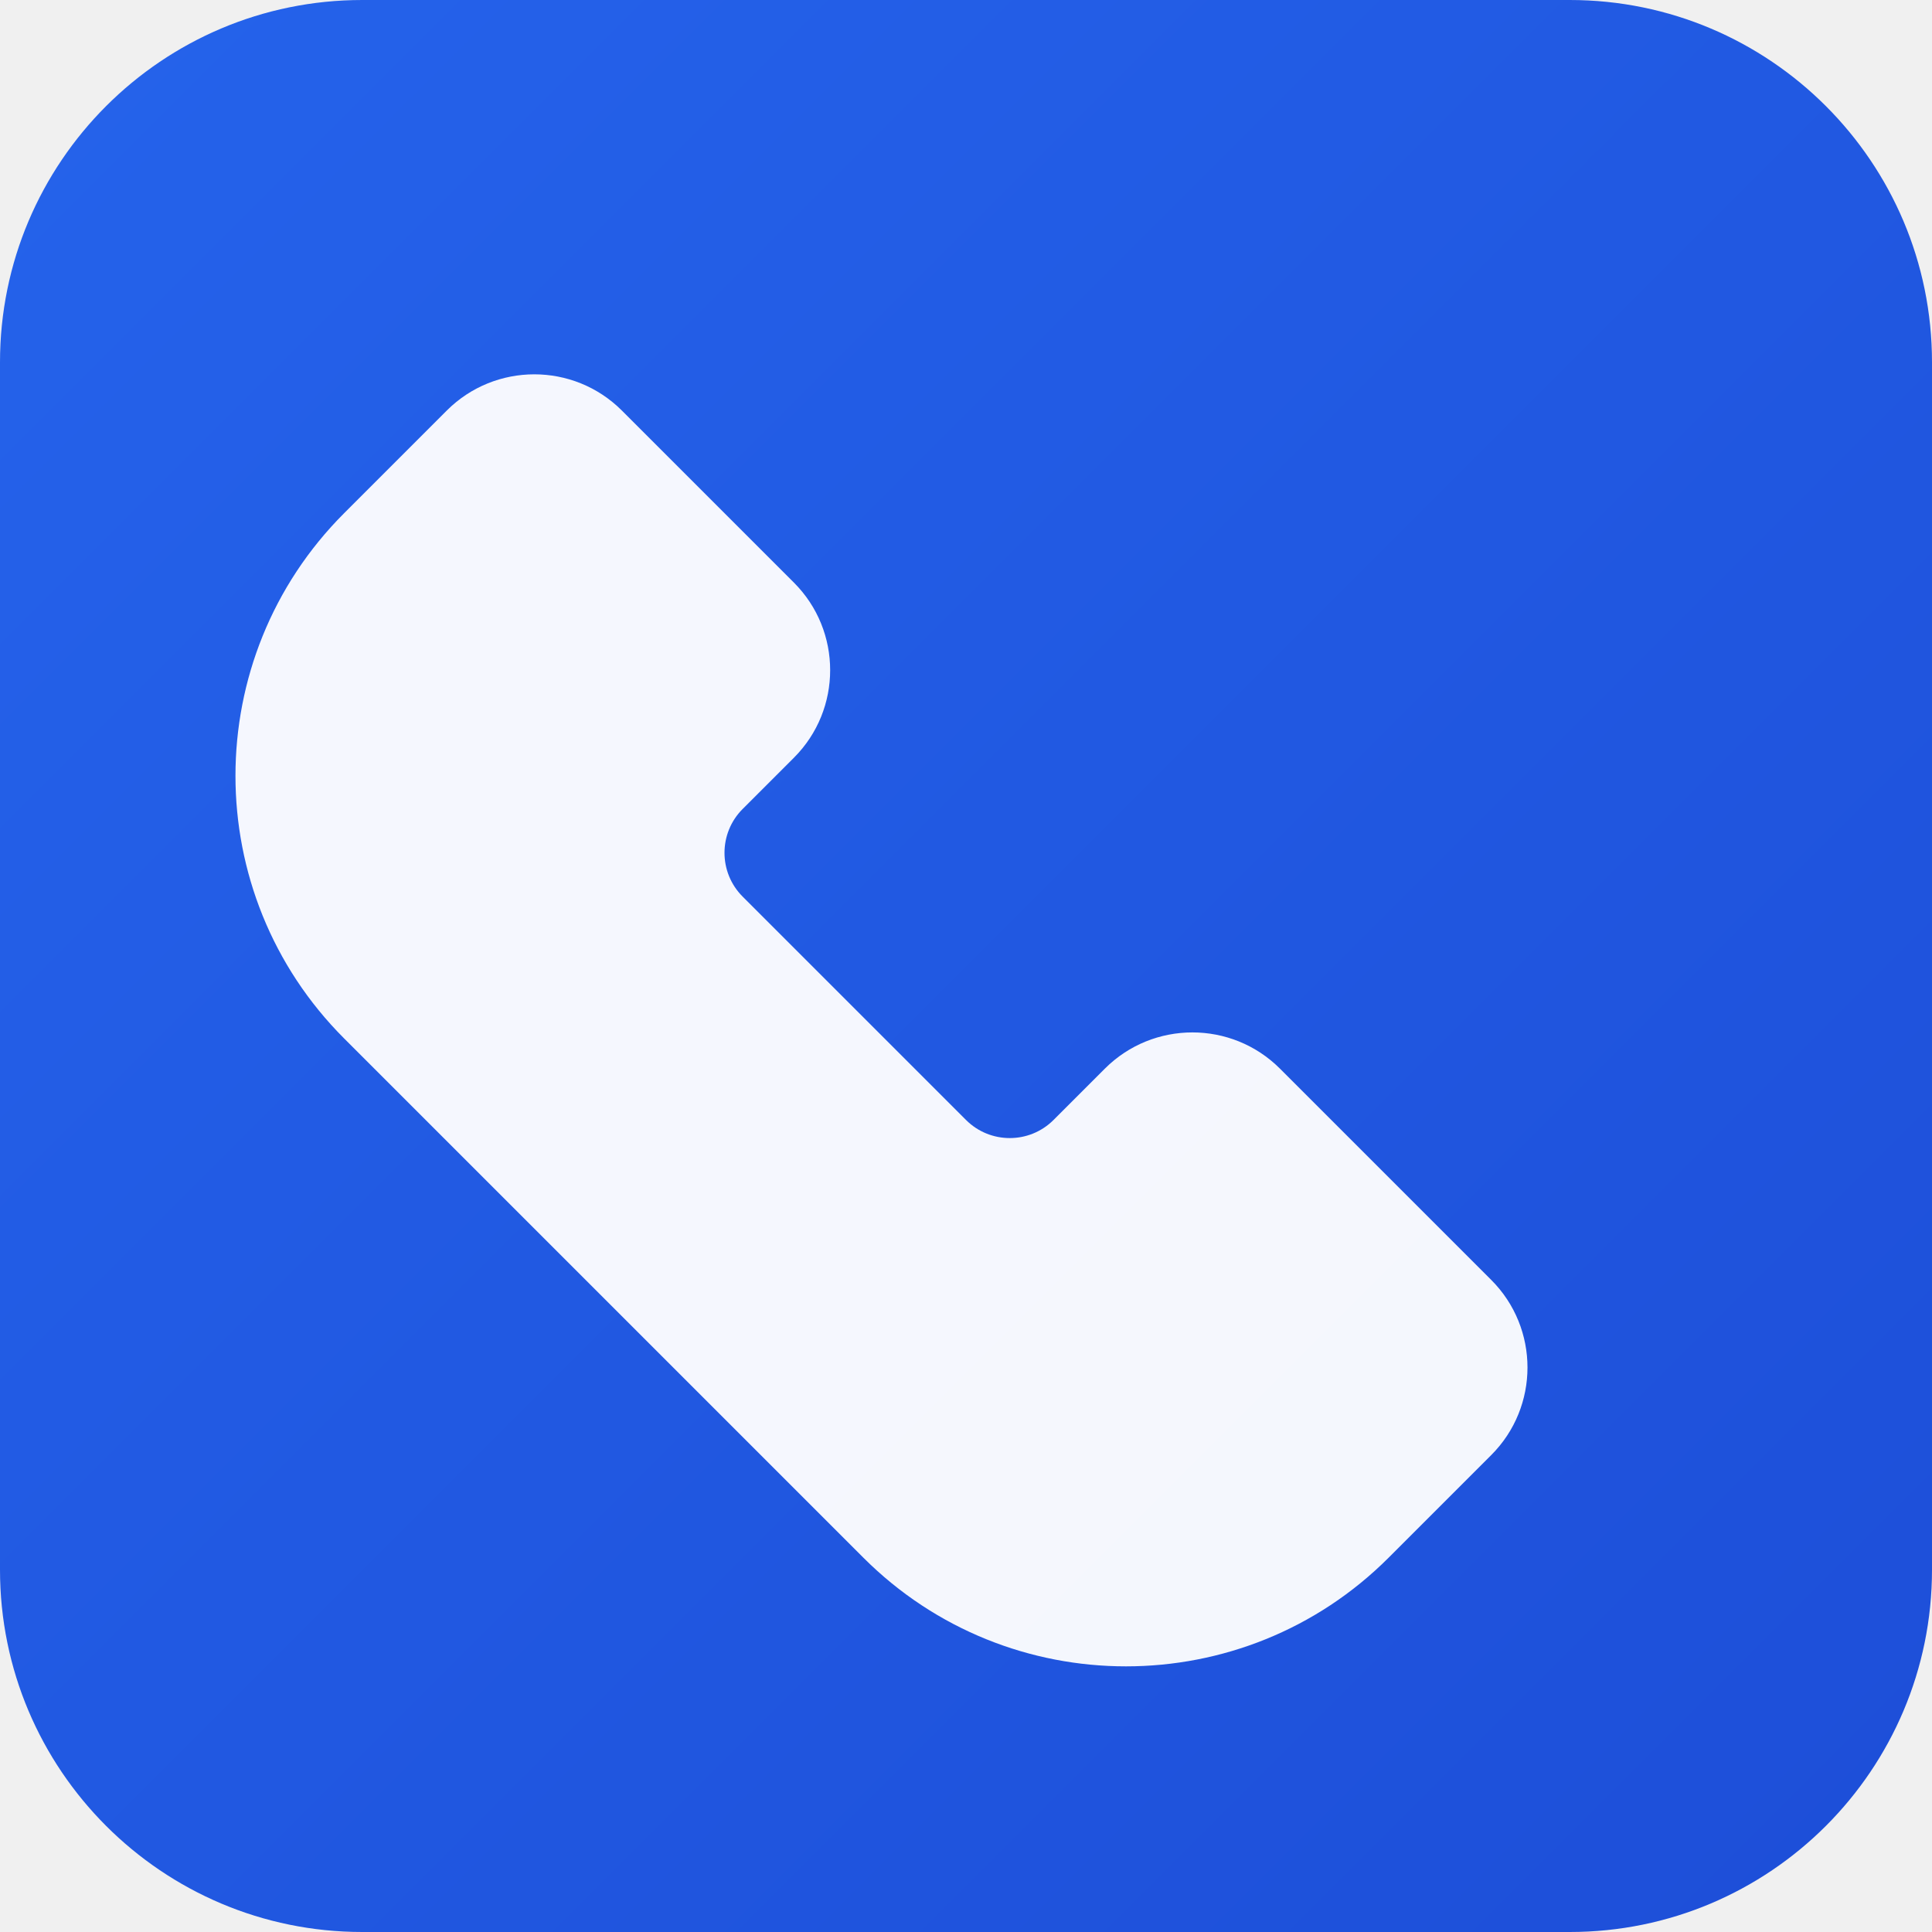
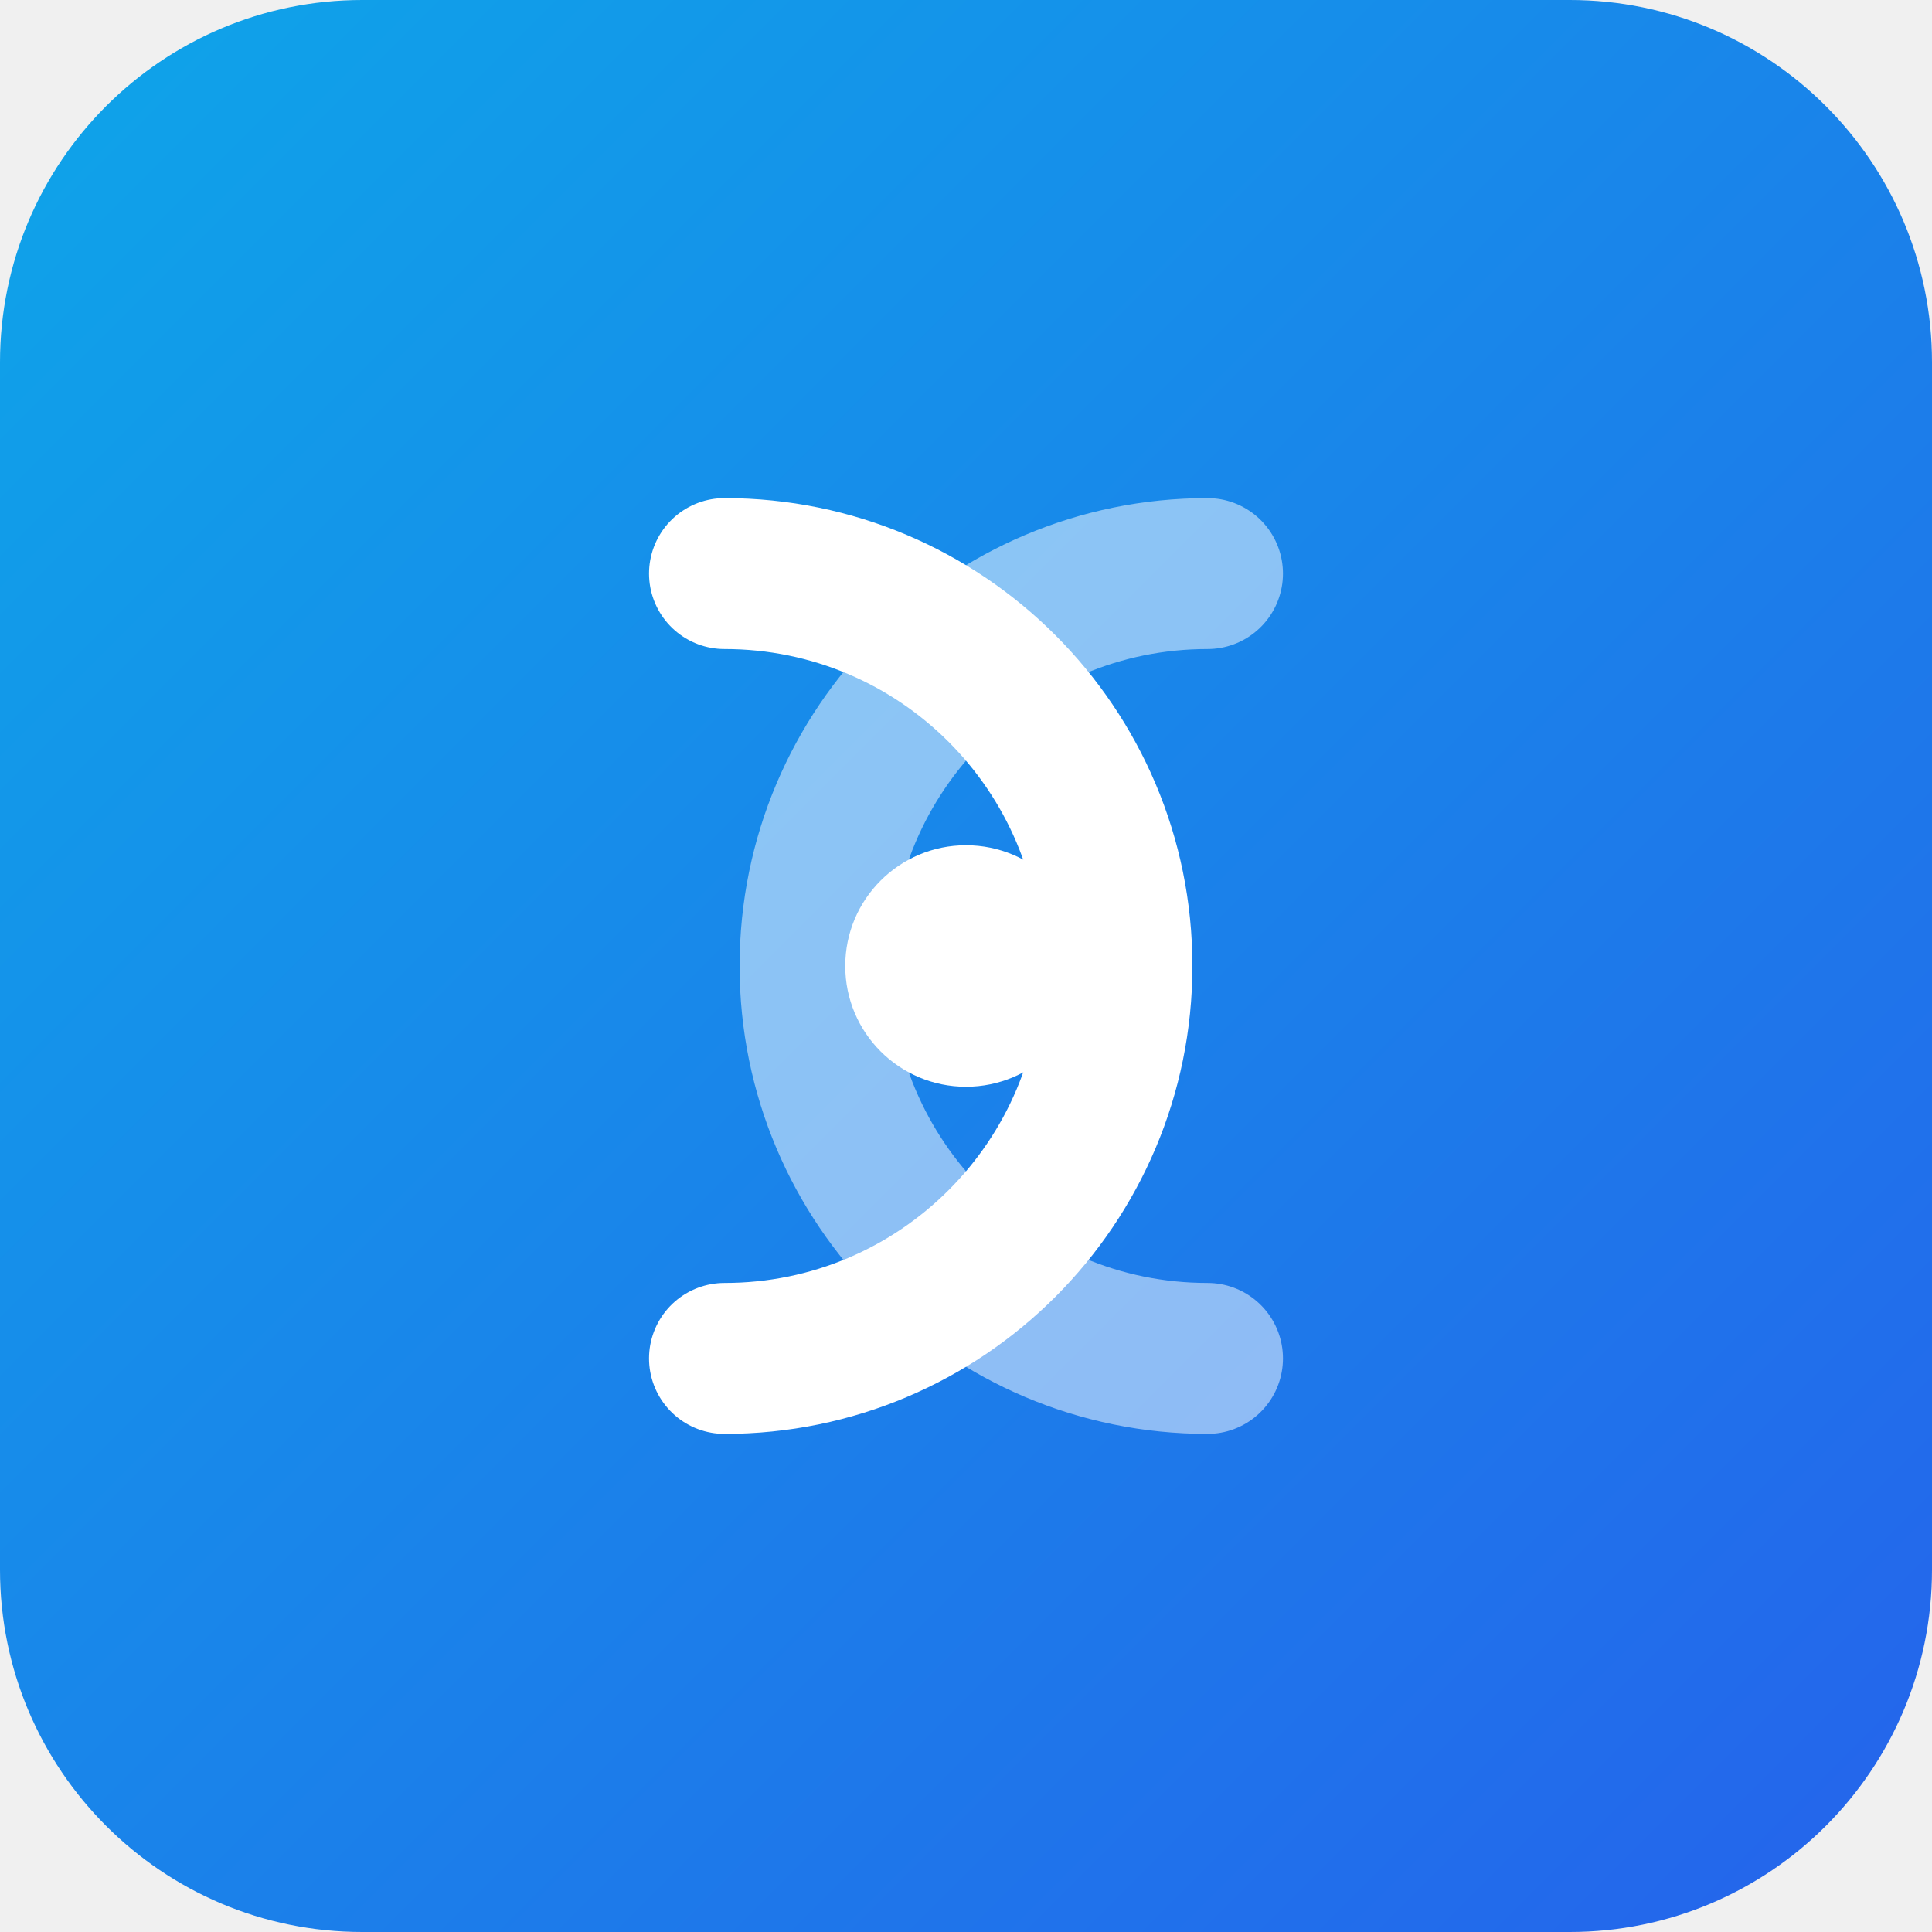
<svg xmlns="http://www.w3.org/2000/svg" viewBox="0 0 512 512" fill="none">
  <defs>
    <linearGradient id="bg" x1="0" y1="0" x2="512" y2="512" gradientUnits="userSpaceOnUse">
-       <stop offset="0%" stop-color="#2563EB" />
-       <stop offset="100%" stop-color="#1D4ED8" />
+       <stop offset="0%" stop-color="#0ea5e9" />
+       <stop offset="100%" stop-color="#2563eb" />
    </linearGradient>
  </defs>
  <rect width="512" height="512" rx="96" ry="96" fill="url(#bg)" />
-   <path d="M164.8 108.8c-12.8-12.8-33.6-12.8-46.4 0L91.2 136     c-38.4 38.4-38.4 100.8 0 139.2L228.8 412.8     c38.4 38.4 100.8 38.4 139.2 0l27.2-27.2     c12.8-12.8 12.8-33.6 0-46.4l-56-56     c-12.8-12.8-33.6-12.8-46.4 0l-13.6 13.6     c-6.4 6.4-16.8 6.4-23.2 0L196.8 237.6     c-6.4-6.4-6.4-16.8 0-23.2l13.6-13.6     c12.8-12.8 12.8-33.6 0-46.4l-45.6-45.6z" fill="white" opacity="0.95" />
+   <path d="M320 152a104 104 0 0 0-104 104 104 104 0 0 0 104 104" stroke="white" stroke-width="40" stroke-linecap="round" fill="none" opacity="0.5" />
+   <path d="M192 152a104 104 0 0 1 104 104 104 104 0 0 1-104 104" stroke="white" stroke-width="40" stroke-linecap="round" fill="none" />
+   <circle cx="256" cy="256" r="32" fill="white" />
</svg>
